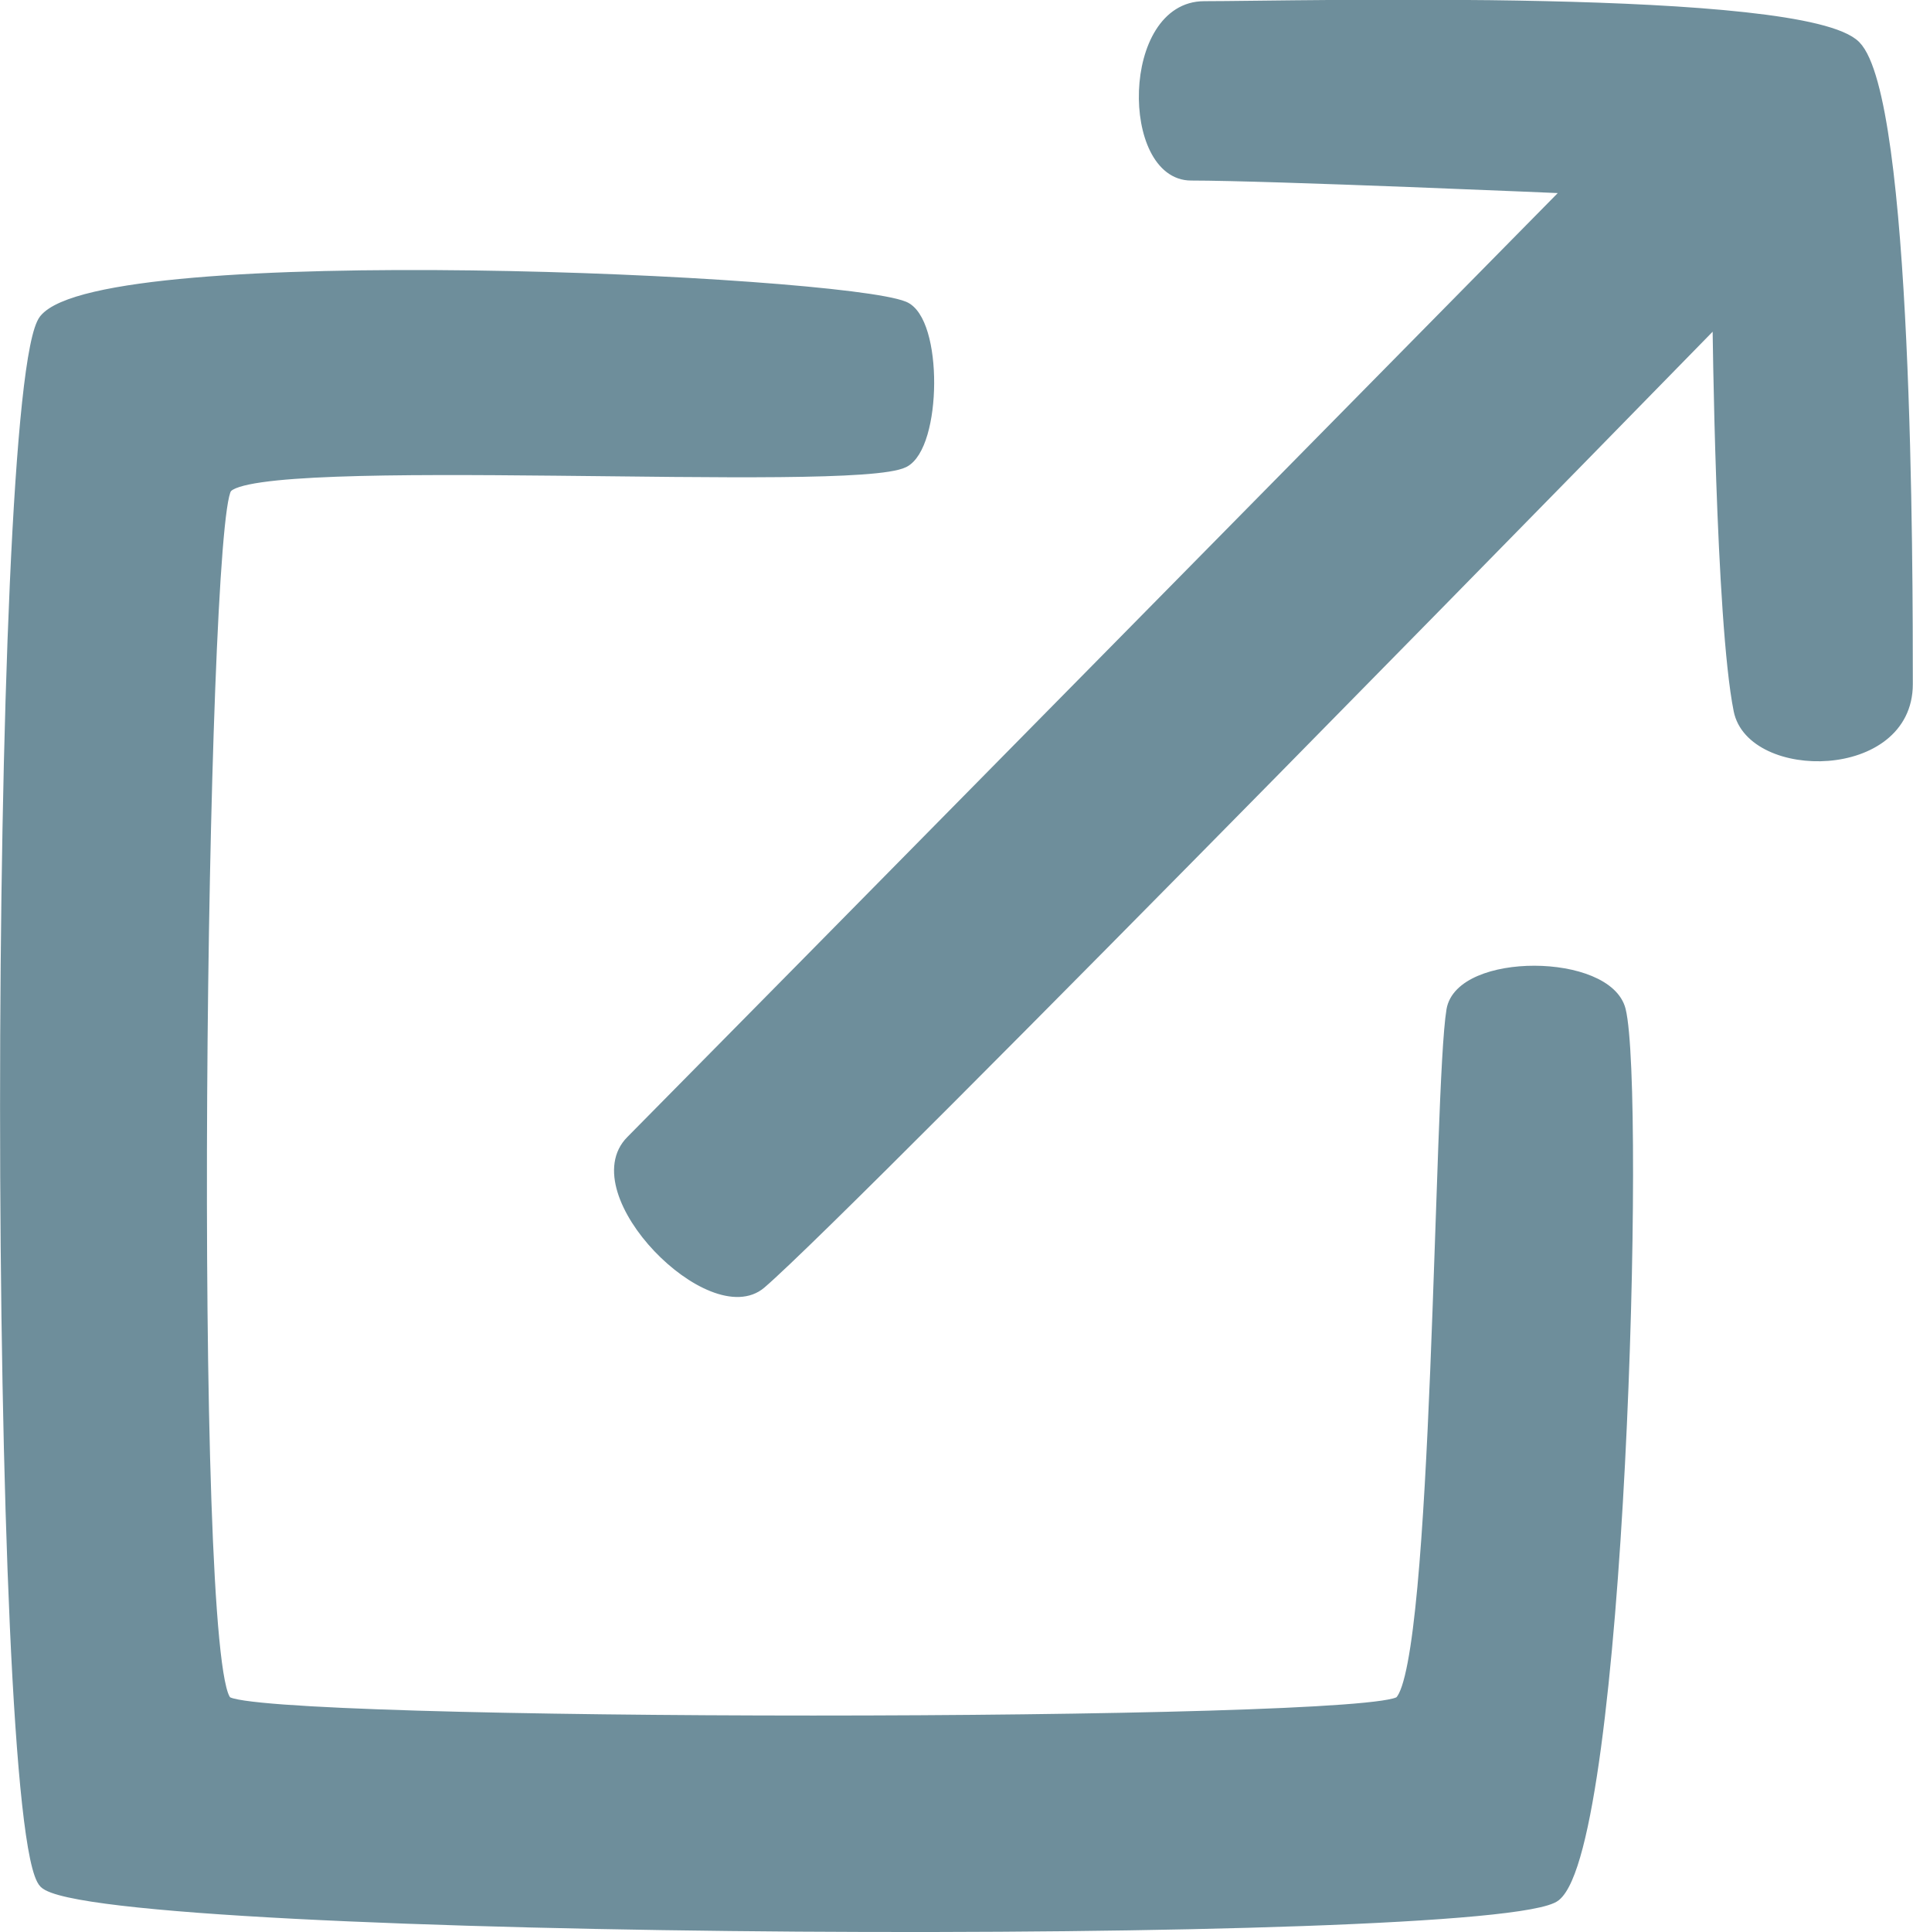
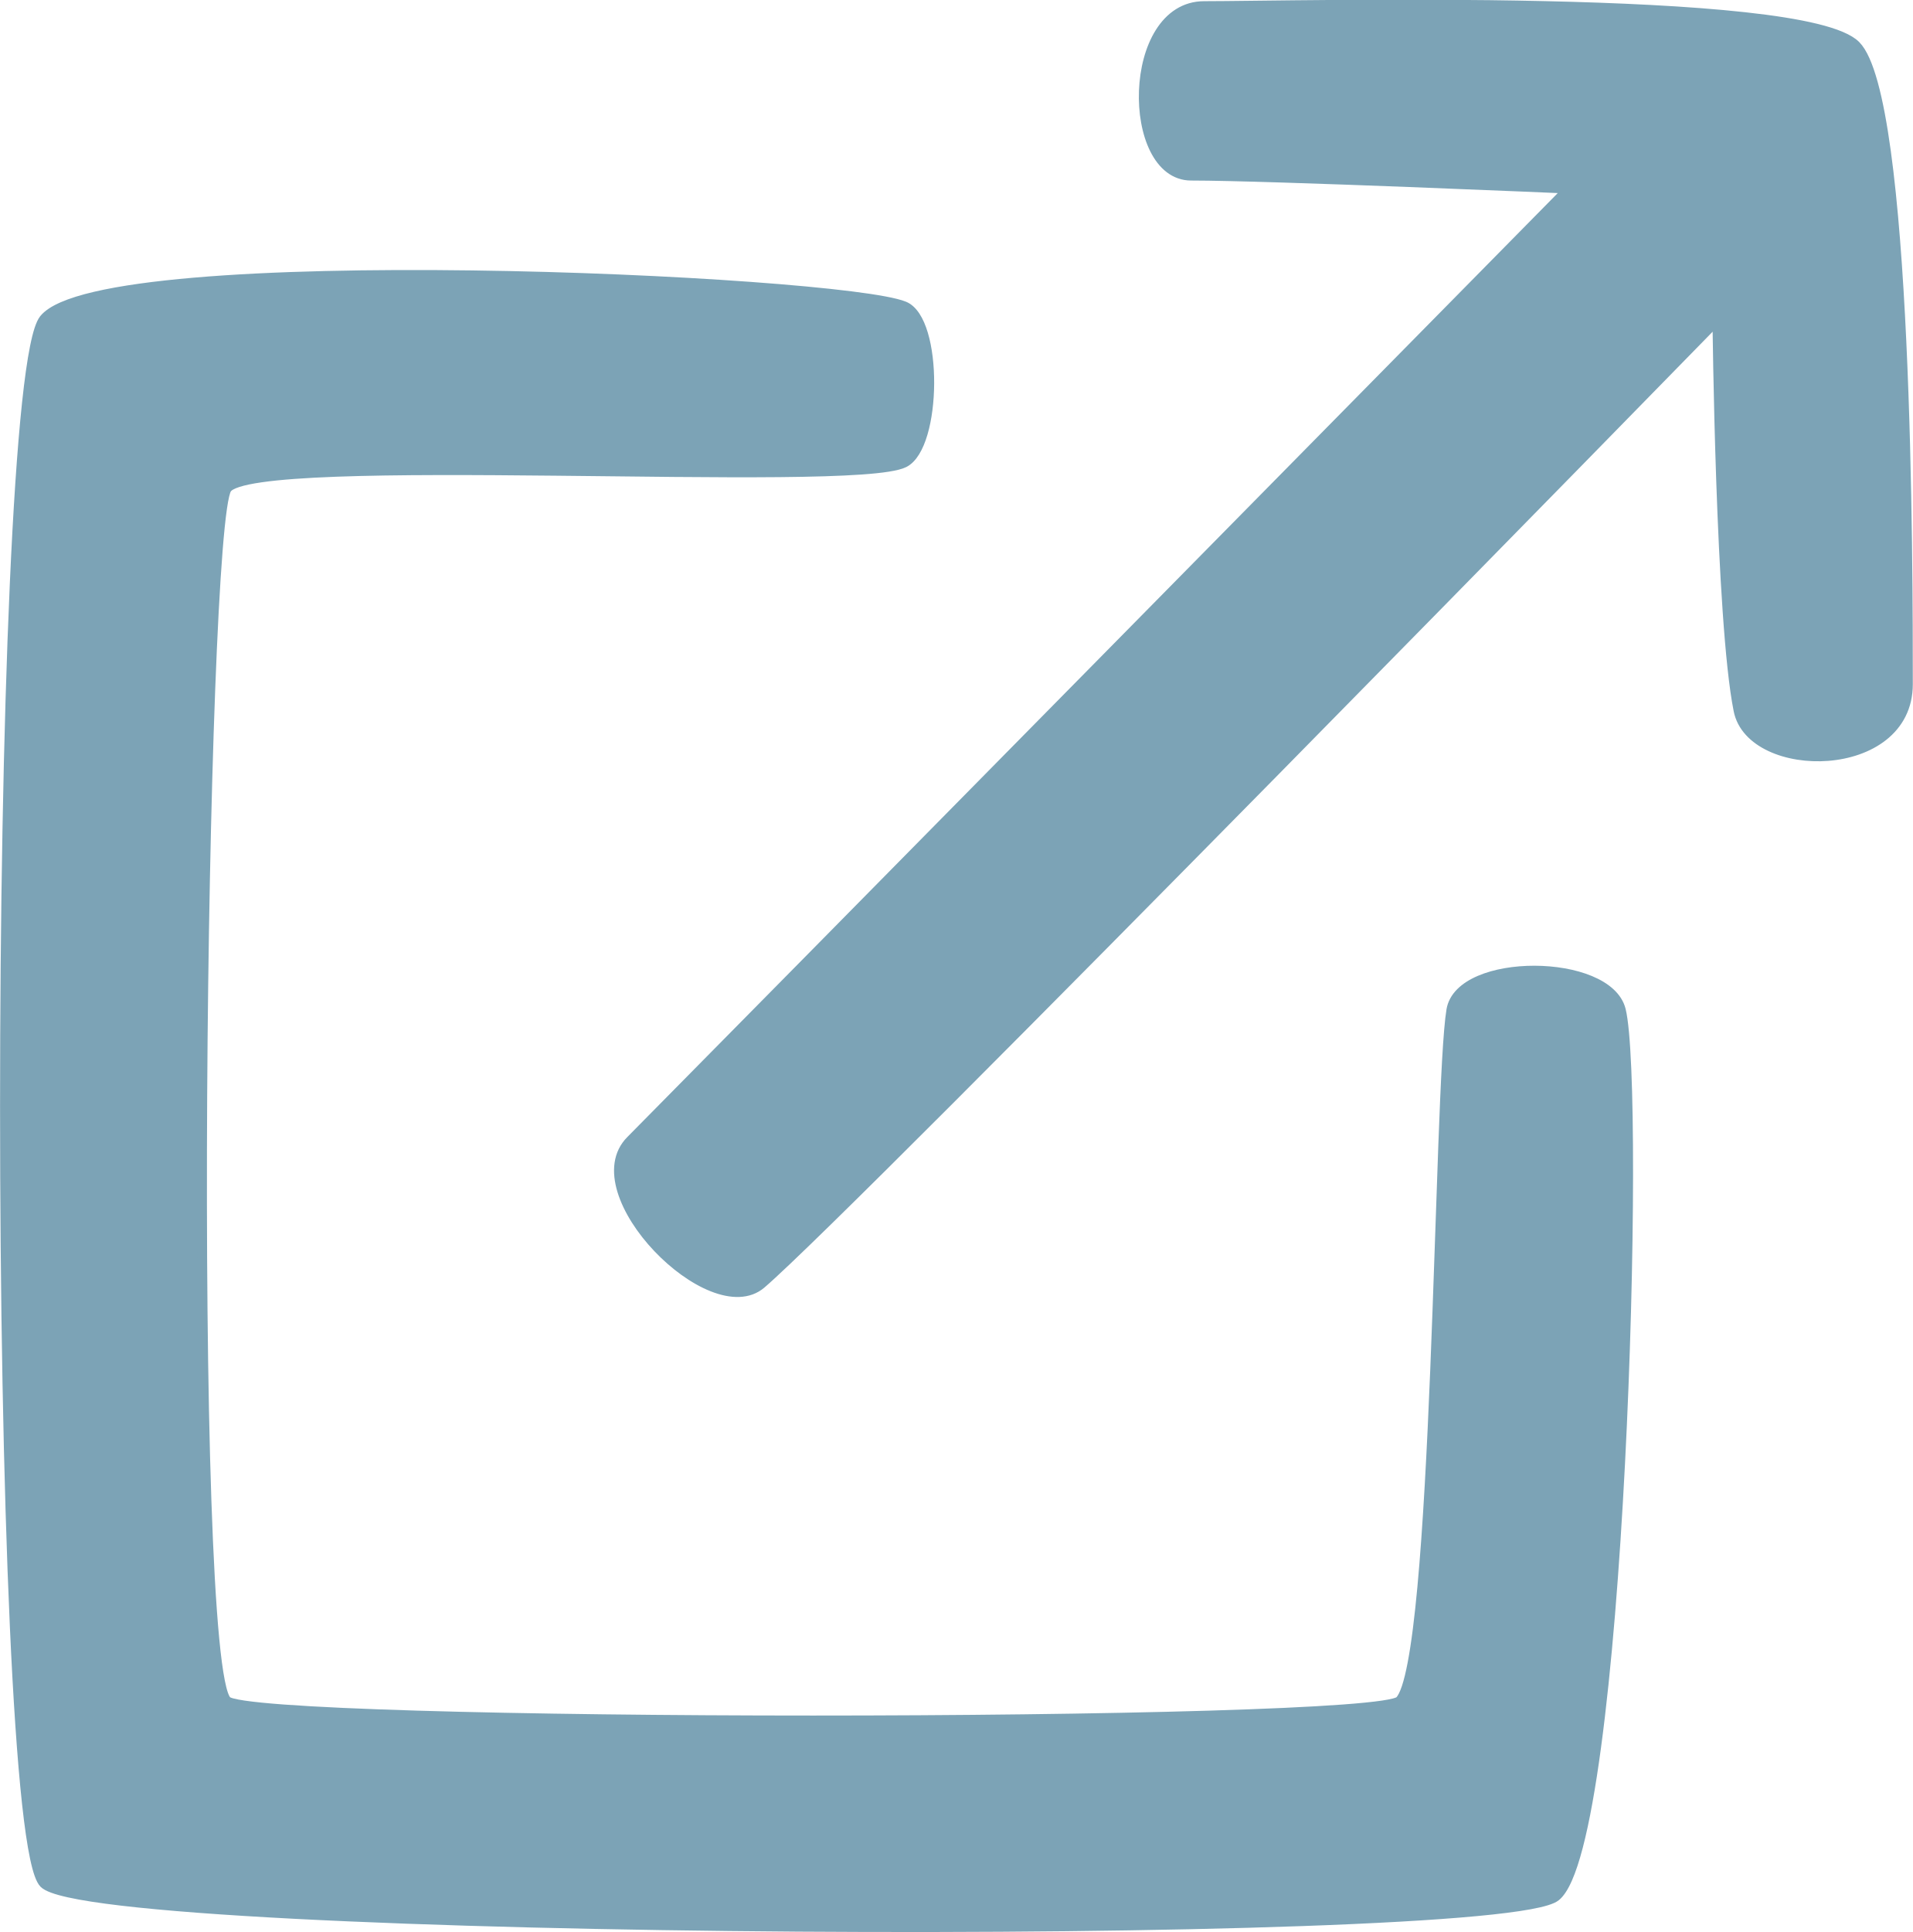
<svg xmlns="http://www.w3.org/2000/svg" viewBox="0 0 194 195.94">
  <g id="Layer_2" data-name="Layer 2">
    <g id="Layer_2-2" data-name="Layer 2">
      <g>
-         <path d="M147.23,102.44c.9-5.37,15.87-5.29,17.19,0,2,8.11,0,84.6-6.61,89.89C152,197,9.75,196.3,4.47,191S-.82,39,4.47,32.38c6-7.44,80.63-4,87.24-1.32,3.47,1.39,3.34,14.19,0,15.86C86.42,49.56,25.62,45.6,23,49.56s-4,119,0,122.94c2.65,2.65,116.33,2.65,119,0C145.91,168.54,145.91,110.37,147.23,102.44Z" fill="#6e8e9b" stroke="#6e8e9b" stroke-miterlimit="10" />
-         <path d="M64,115.66c-5.29,5.29,8.17,18.87,13.22,14.54,9.25-7.93,97-97.77,97-97.77s.3,30.44,2.14,39.61c1.32,6.61,17.18,6.61,17.18-2.65,0-11.73,0-59.42-5.29-64.77s-56.84-4-66.09-4c-7.94,0-7.94,17.19-1.33,17.19,8,0,38.34,1.32,38.34,1.32S71.25,108.36,64,115.66Z" fill="#6e8e9b" stroke="#6e8e9b" stroke-miterlimit="10" />
+         <path d="M147.23,102.44c.9-5.37,15.87-5.29,17.19,0,2,8.11,0,84.6-6.61,89.89C152,197,9.75,196.3,4.47,191S-.82,39,4.47,32.38c6-7.44,80.63-4,87.24-1.32,3.47,1.39,3.34,14.19,0,15.86C86.42,49.56,25.62,45.6,23,49.56s-4,119,0,122.94c2.65,2.65,116.33,2.65,119,0C145.91,168.54,145.91,110.37,147.23,102.44Z" fill="#7CA3B6" stroke="#7CA3B6" stroke-miterlimit="10" />
+         <path d="M64,115.66c-5.29,5.29,8.17,18.87,13.22,14.54,9.25-7.93,97-97.77,97-97.77s.3,30.44,2.14,39.61c1.32,6.61,17.18,6.61,17.18-2.65,0-11.73,0-59.42-5.29-64.77s-56.84-4-66.09-4c-7.94,0-7.94,17.19-1.33,17.19,8,0,38.34,1.32,38.34,1.32S71.25,108.36,64,115.66Z" fill="#7CA3B6" stroke="#7CA3B6" stroke-miterlimit="10" />
      </g>
    </g>
  </g>
</svg>
